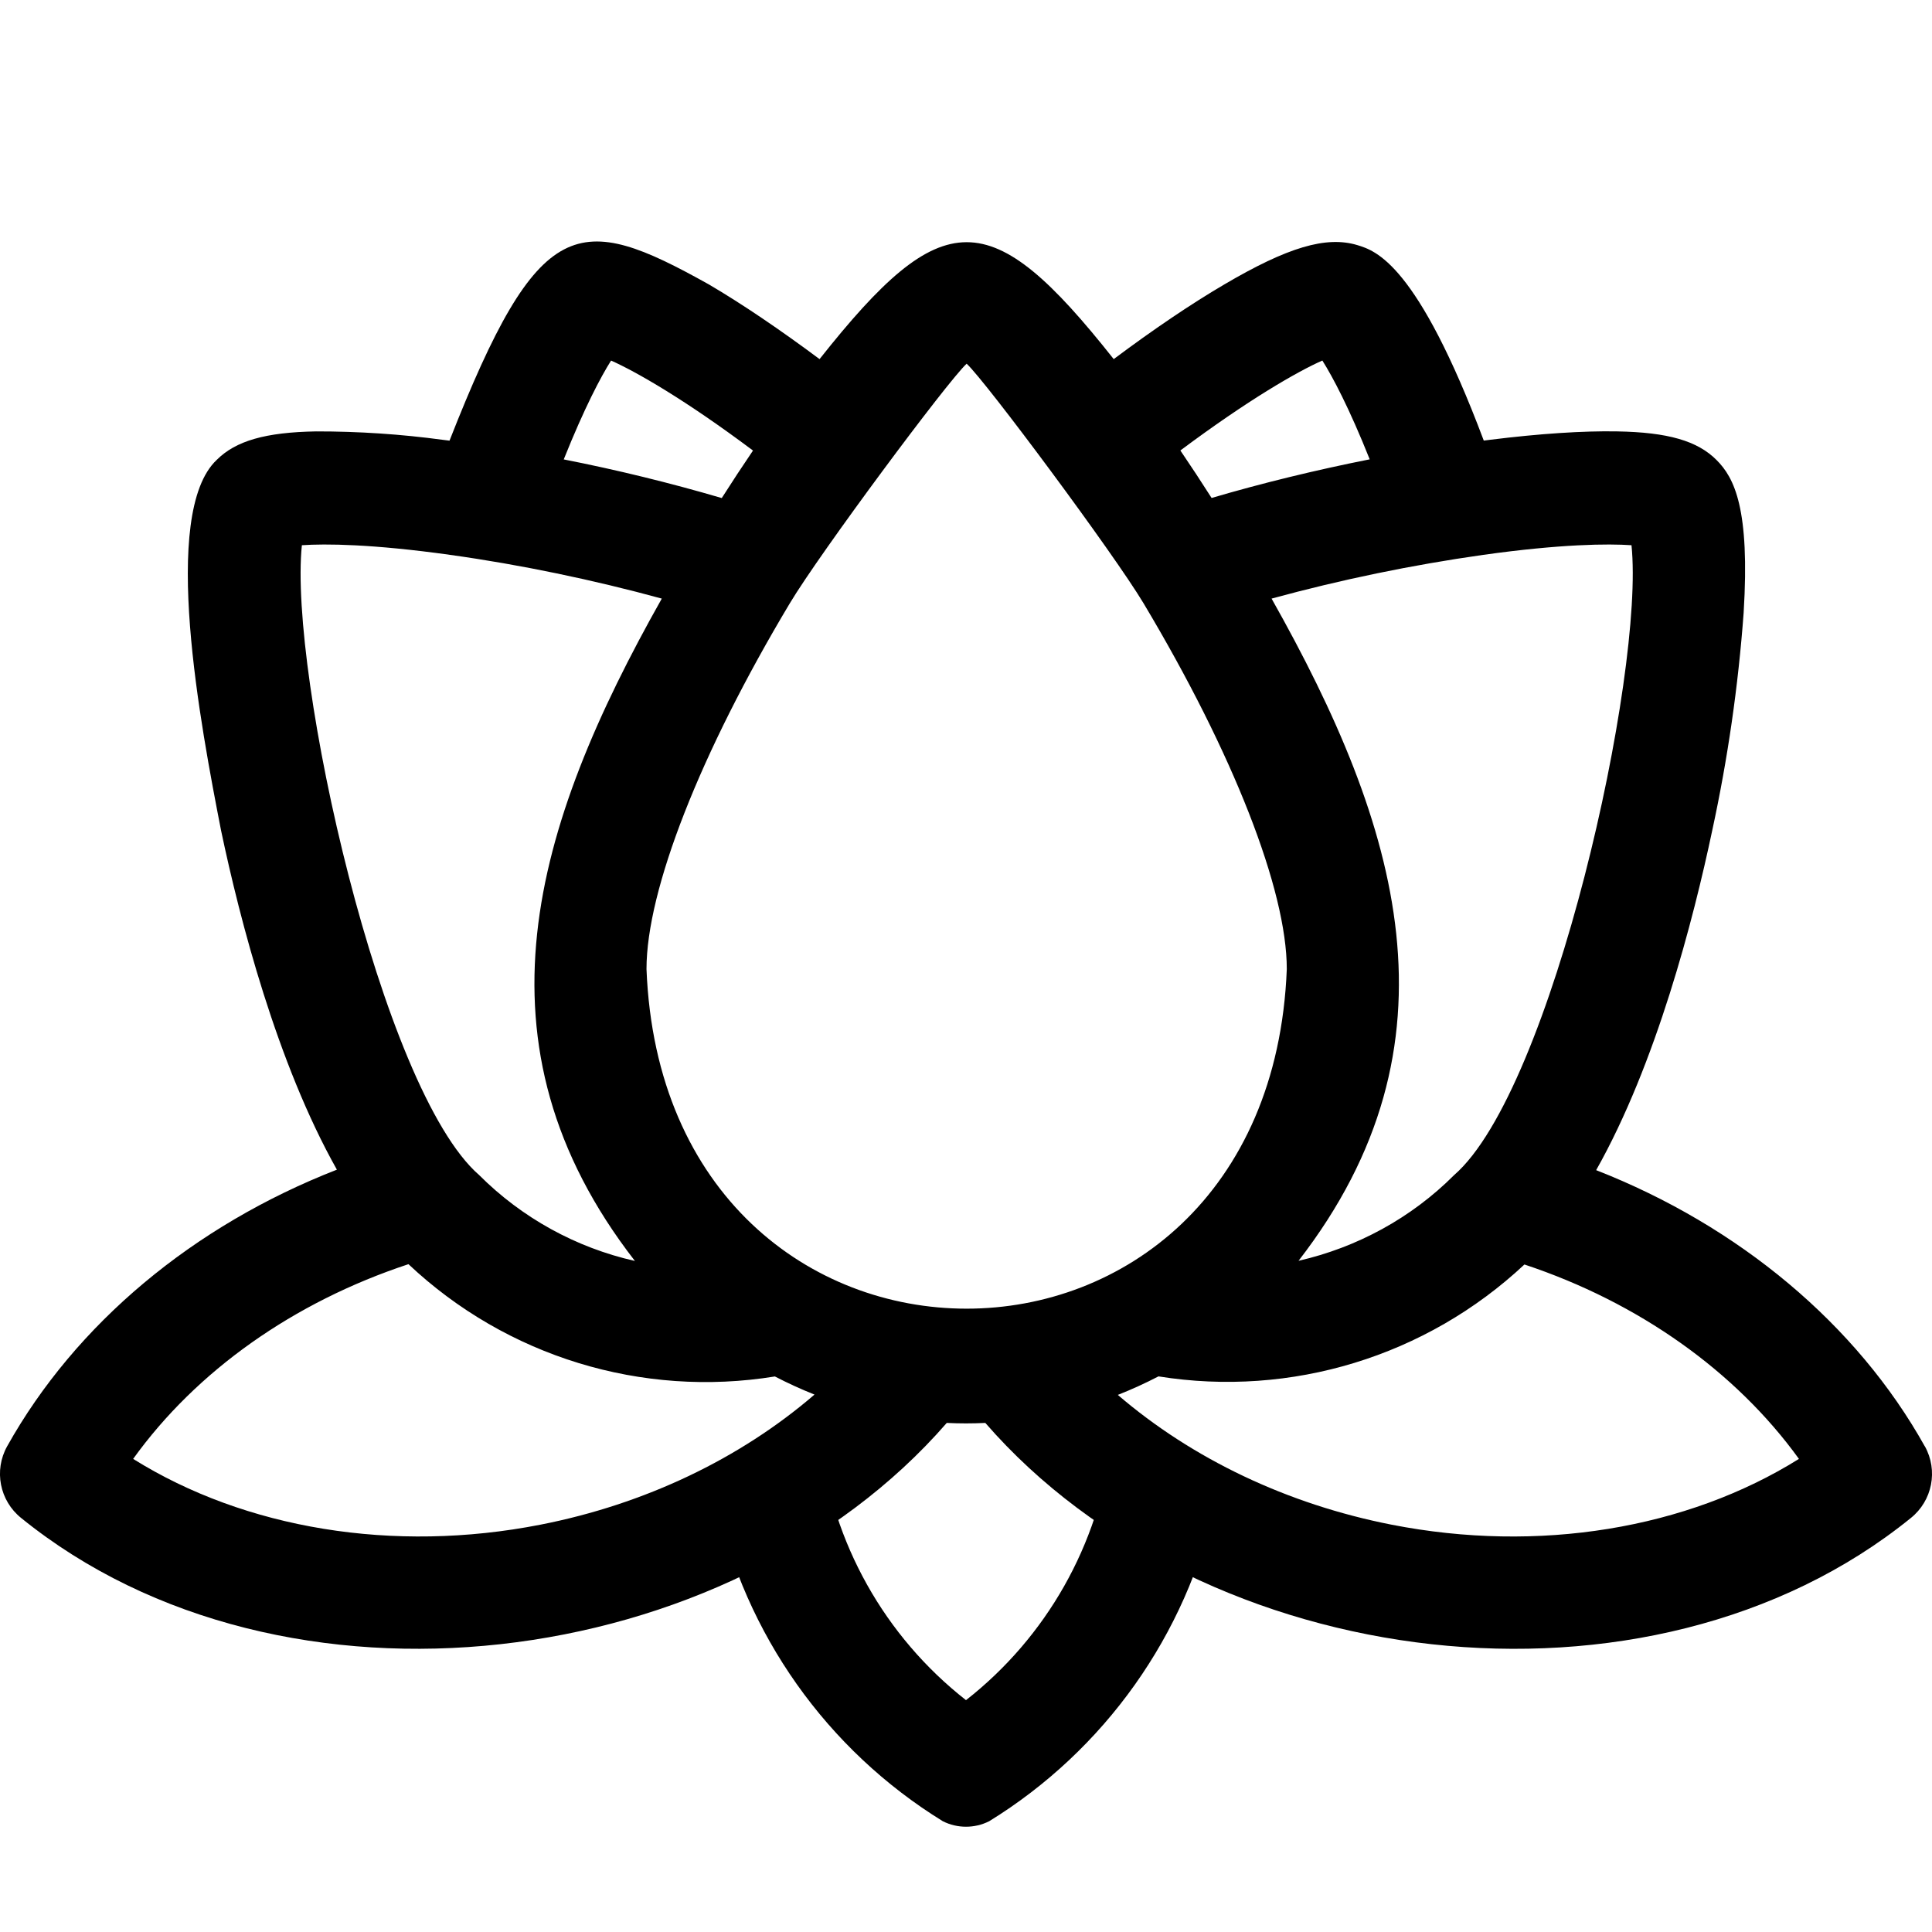
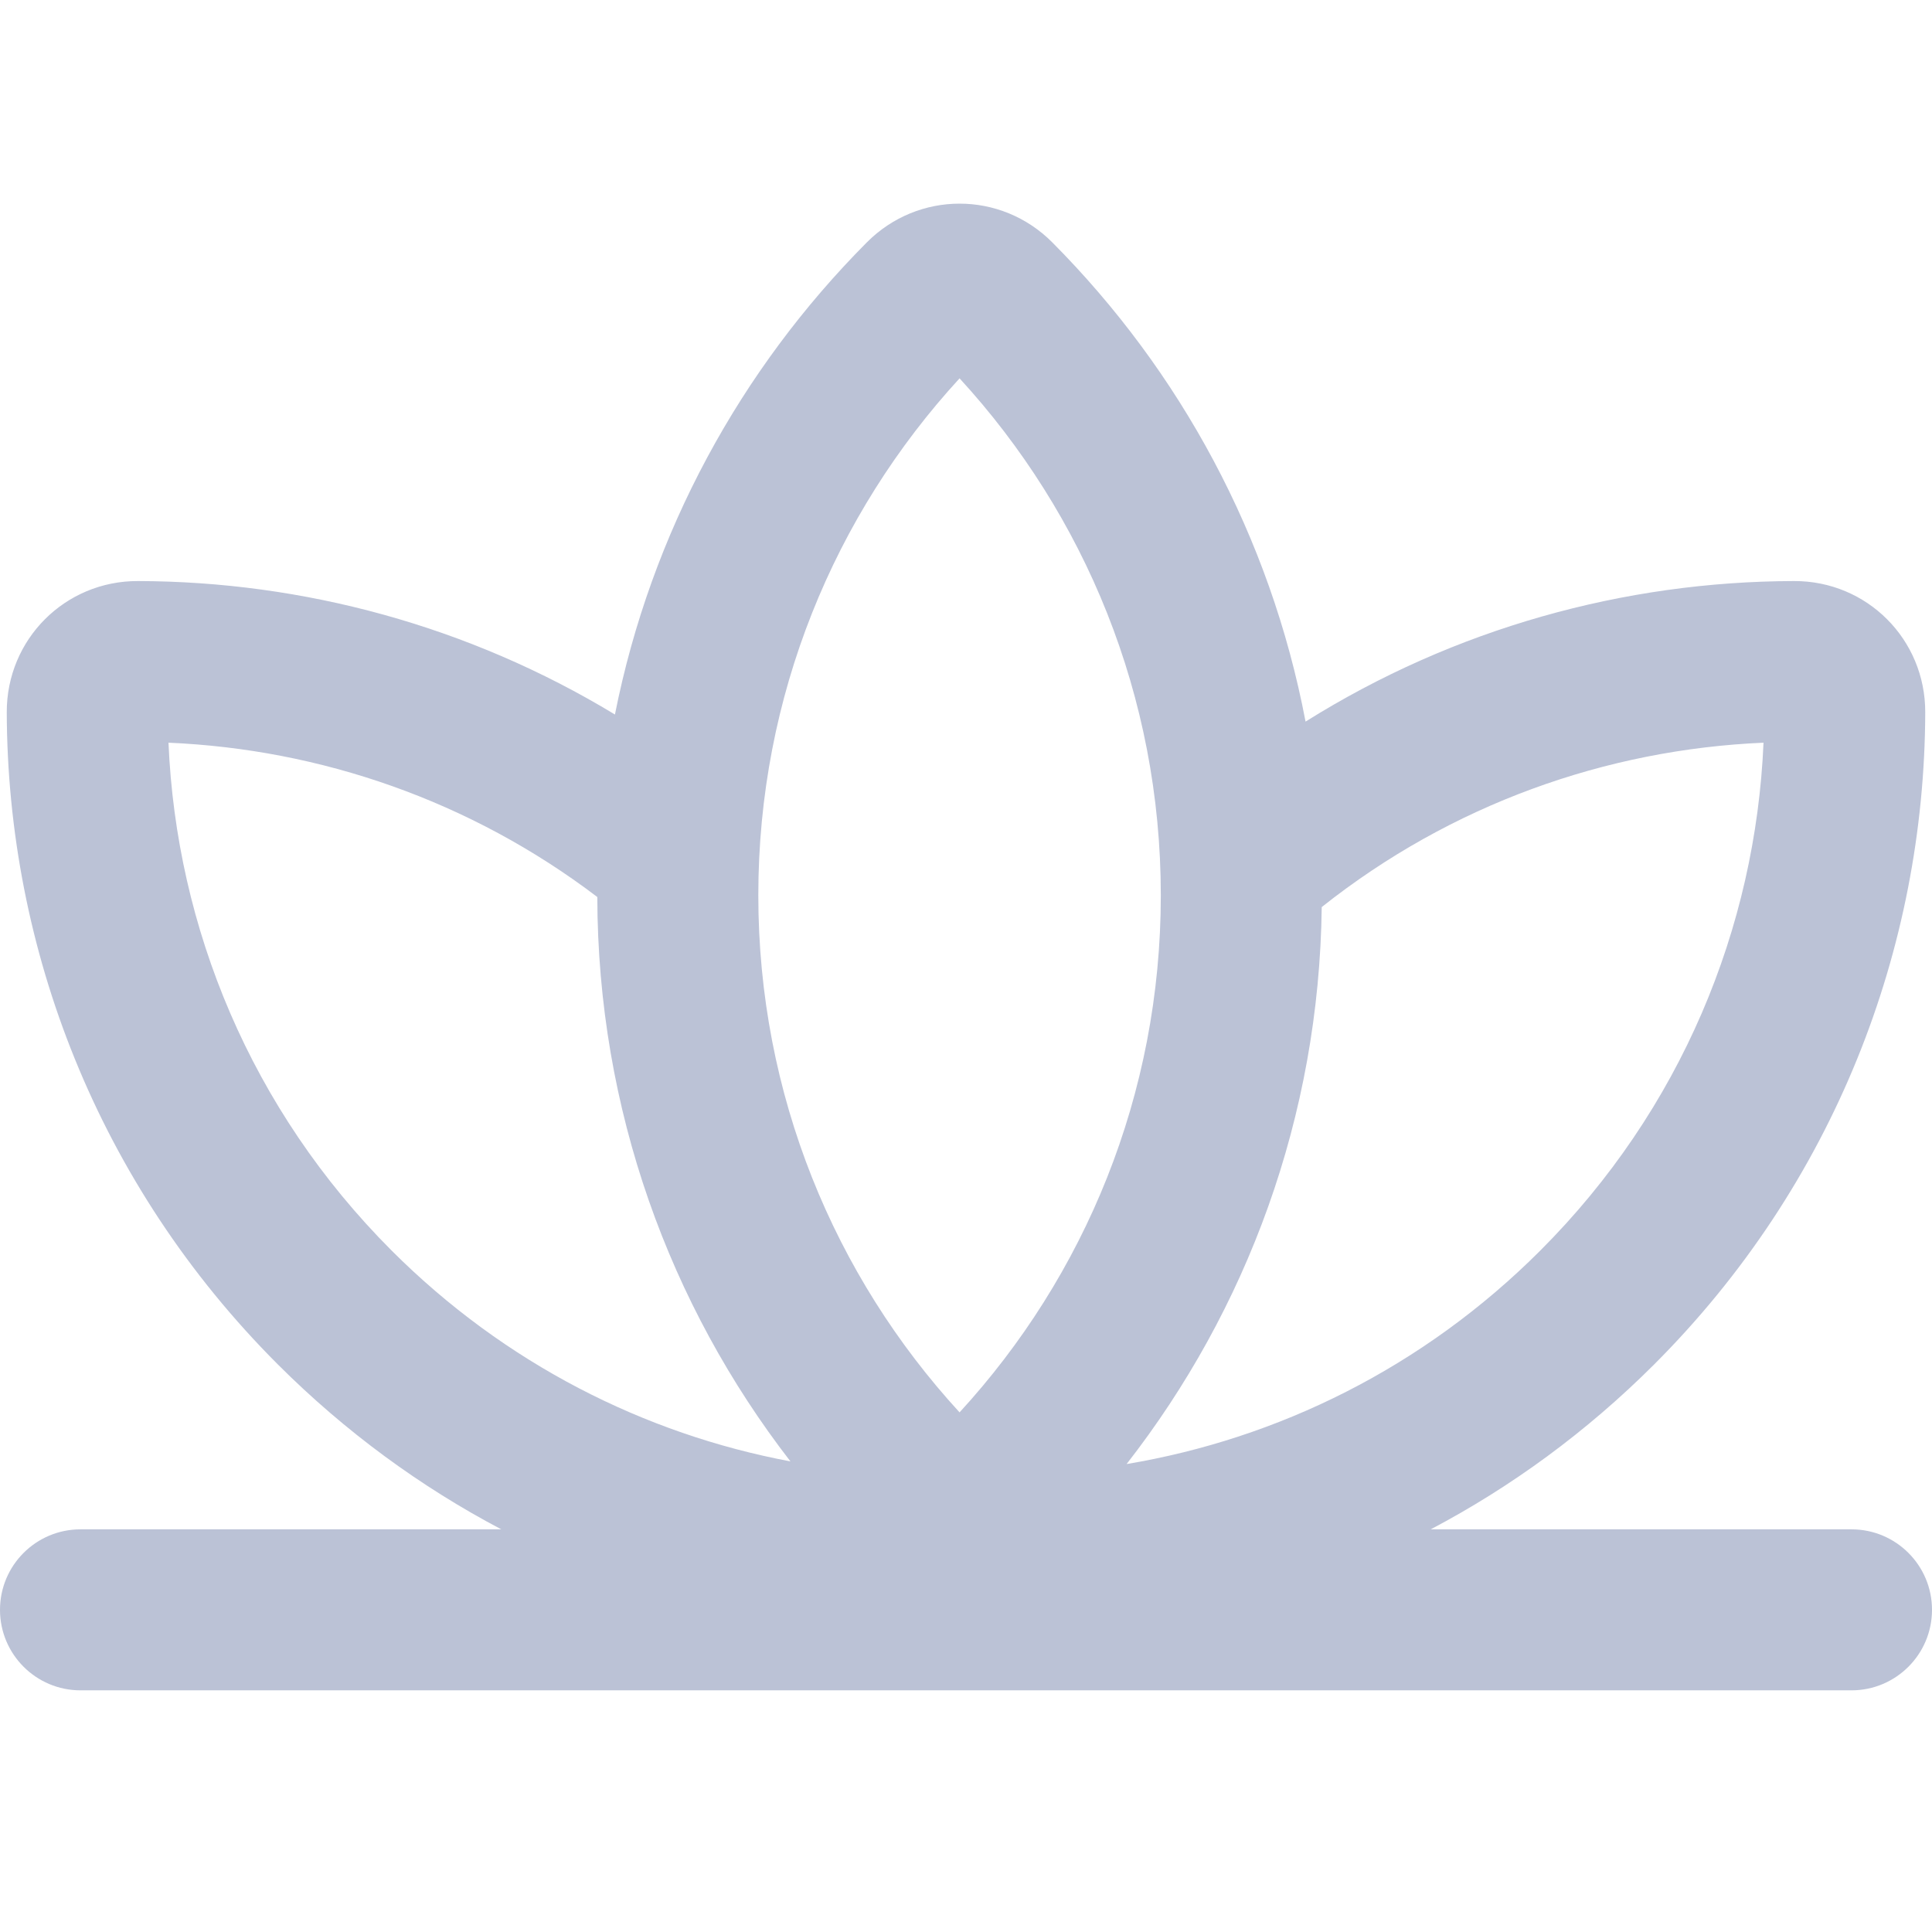
- <svg xmlns="http://www.w3.org/2000/svg" fill="none" viewBox="0 0 24 24">
-   <path d="M23.91 17.966c-.845-1.514-2.309-2.736-4.082-3.43.747-1.323 1.208-3.112 1.442-4.22a19.5 19.5 0 0 0 .39-2.702c.08-1.295-.115-1.679-.337-1.9-.237-.238-.605-.344-1.233-.355-.422-.008-.968.028-1.578.104l-.08.01c-.828-2.202-1.342-2.358-1.57-2.428-.387-.117-.866.025-1.656.49-.409.24-.882.56-1.371.926-1.532-1.937-2.122-1.936-3.654 0-.49-.365-.962-.685-1.372-.926-1.626-.908-2.11-.9-3.225 1.939l-.08-.01a11.687 11.687 0 0 0-1.578-.105c-.628.011-.997.117-1.234.354-.705.665-.197 3.313.054 4.603.233 1.107.694 2.892 1.439 4.214-1.78.694-3.244 1.912-4.096 3.436a.703.703 0 0 0 .175.892c3.254 2.636 8.787 1.936 11.497-1.182.158.008.32.008.479 0 2.71 3.119 8.243 3.818 11.496 1.182a.703.703 0 0 0 .175-.892ZM20.267 6.773c.165 1.593-.986 6.768-2.203 7.824-.535.536-1.21.9-1.933 1.065 2.088-2.696 1.259-5.4-.335-8.226a21.4 21.4 0 0 1 2.627-.543c.971-.136 1.556-.14 1.844-.12Zm-3.84-2.294c.127.201.333.588.588 1.227-.67.133-1.34.296-1.964.48a23.934 23.934 0 0 0-.388-.59c.845-.631 1.453-.98 1.763-1.117Zm-8.836 0c.31.138.92.486 1.763 1.118-.13.191-.26.389-.388.59a22.222 22.222 0 0 0-1.963-.48c.256-.64.461-1.027.588-1.228ZM3.75 6.773c.288-.02.873-.016 1.843.12.865.12 1.785.312 2.628.543-1.596 2.829-2.423 5.535-.334 8.228a3.973 3.973 0 0 1-1.935-1.067c-1.219-1.06-2.367-6.236-2.202-7.824ZM6.714 18.94c-1.825.358-3.669.052-5.06-.817.786-1.093 1.993-1.948 3.42-2.419a5.38 5.38 0 0 0 4.552 1.395c.16.083.324.158.492.225-.926.797-2.108 1.362-3.404 1.616Zm1.317-6.902c0-.982.665-2.68 1.78-4.543.372-.623 1.961-2.76 2.197-2.977.236.217 1.825 2.354 2.198 2.977 1.114 1.863 1.779 3.562 1.779 4.543-.222 5.625-7.733 5.625-7.954 0Zm9.255 6.902c-1.294-.254-2.474-.817-3.4-1.612.173-.068.341-.145.505-.23a5.4 5.4 0 0 0 4.546-1.39c1.42.471 2.626 1.329 3.41 2.415-1.393.87-3.236 1.175-5.061.817Z" fill="#000" />
-   <path d="M13.806 17.93A4.807 4.807 0 0 1 12 21.12a4.806 4.806 0 0 1-1.81-3.23c-.387.314-.823.57-1.294.754a6.22 6.22 0 0 0 2.816 3.98.642.642 0 0 0 .576 0 6.22 6.22 0 0 0 2.812-3.961 4.821 4.821 0 0 1-1.294-.733Z" fill="#000" />
+ <svg xmlns="http://www.w3.org/2000/svg" viewBox="0 0 24 24" fill="none">
+   <path fill-rule="evenodd" clip-rule="evenodd" d="M14.42 11.122C14.42 13.6 13.474 15.852 11.92 17.545C10.366 15.852 9.42 13.6 9.42 11.122C9.42 8.645 10.366 6.392 11.92 4.7C13.474 6.392 14.42 8.645 14.42 11.122ZM13.995 18.187C15.877 17.872 17.681 16.988 19.133 15.536C20.885 13.784 21.809 11.522 21.907 9.226C19.956 9.31 18.029 9.99 16.419 11.268C16.387 13.875 15.487 16.273 13.995 18.187ZM16.218 8.964C15.781 6.664 14.659 4.607 13.073 3.012C12.434 2.369 11.406 2.369 10.767 3.012C9.201 4.586 8.088 6.612 7.639 8.876C5.824 7.776 3.77 7.223 1.714 7.218C0.808 7.215 0.082 7.942 0.084 8.848C0.092 11.781 1.214 14.712 3.452 16.95C4.292 17.789 5.229 18.472 6.227 18.998H1C0.448 18.998 0 19.445 0 19.998C0 20.55 0.448 20.998 1 20.998H23C23.552 20.998 24 20.55 24 19.998C24 19.445 23.552 18.998 23 18.998H17.773C18.771 18.472 19.708 17.789 20.548 16.95C22.786 14.712 23.908 11.781 23.916 8.848C23.918 7.942 23.192 7.215 22.286 7.218C20.176 7.223 18.068 7.805 16.218 8.964ZM7.42 11.143C7.425 13.783 8.319 16.215 9.819 18.154C8.004 17.813 6.271 16.94 4.866 15.536C3.115 13.784 2.191 11.522 2.093 9.226C3.98 9.307 5.843 9.945 7.42 11.143Z" fill="#BBC2D6" />
</svg>
